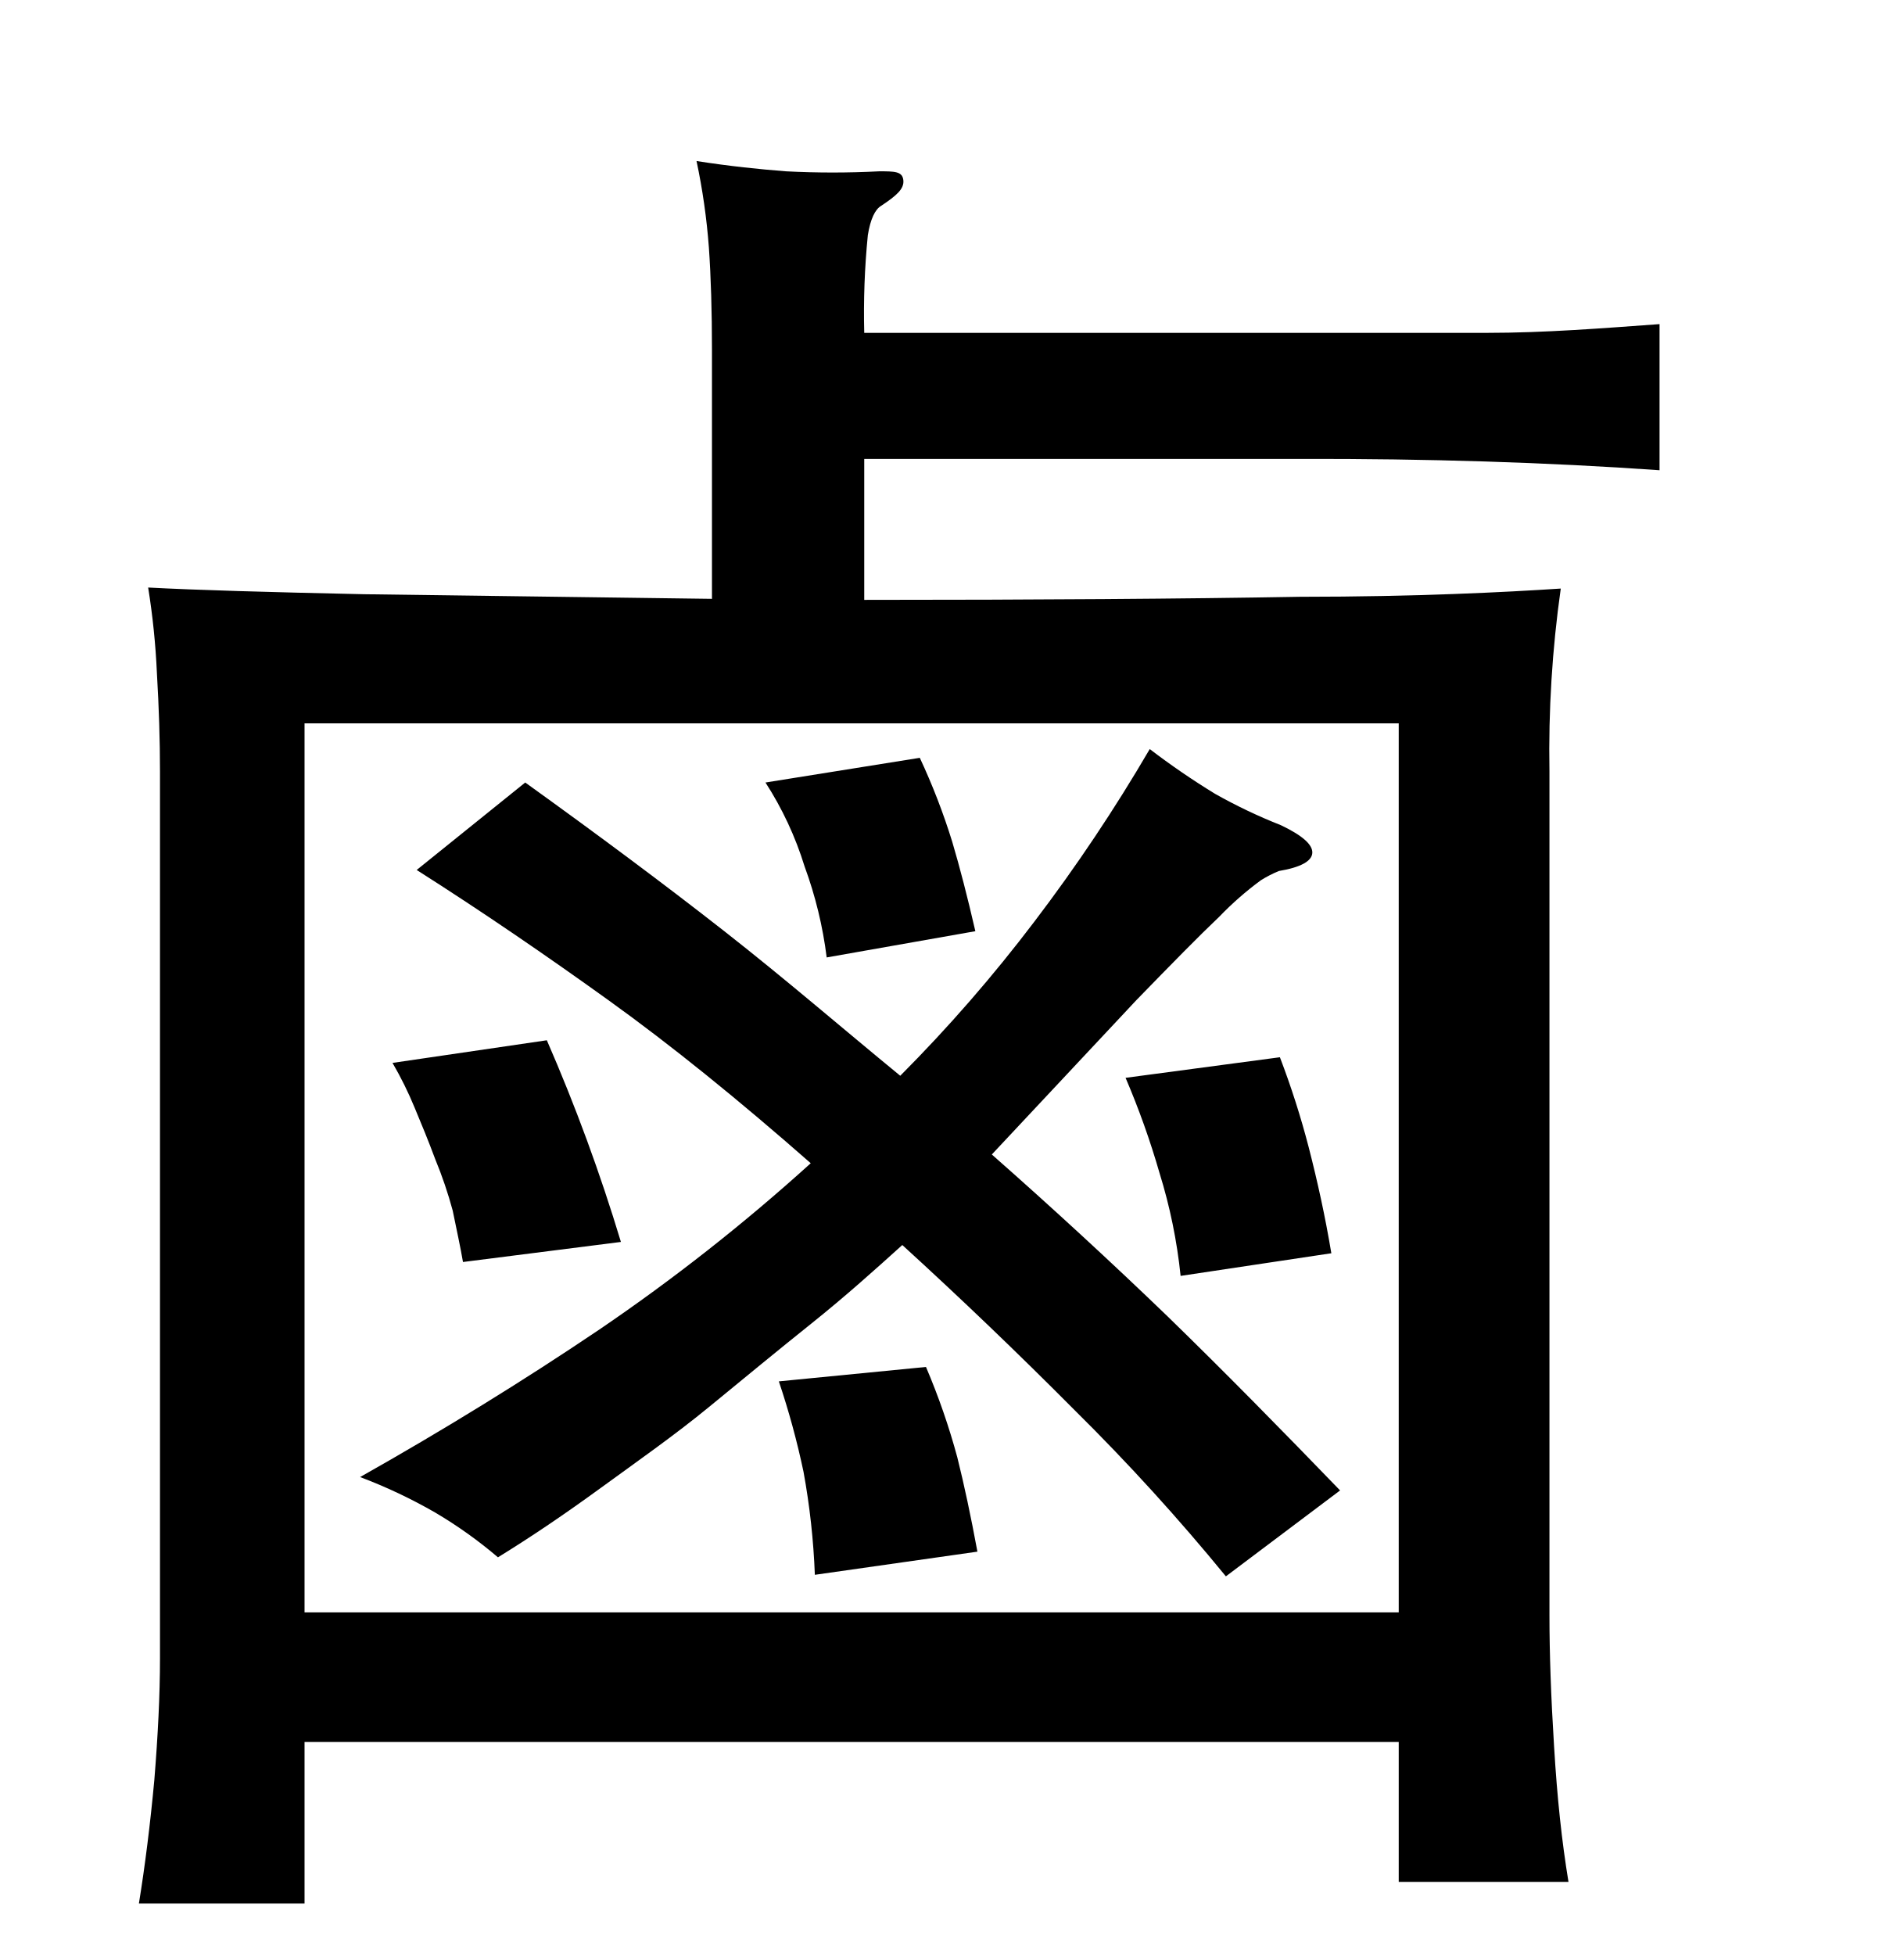
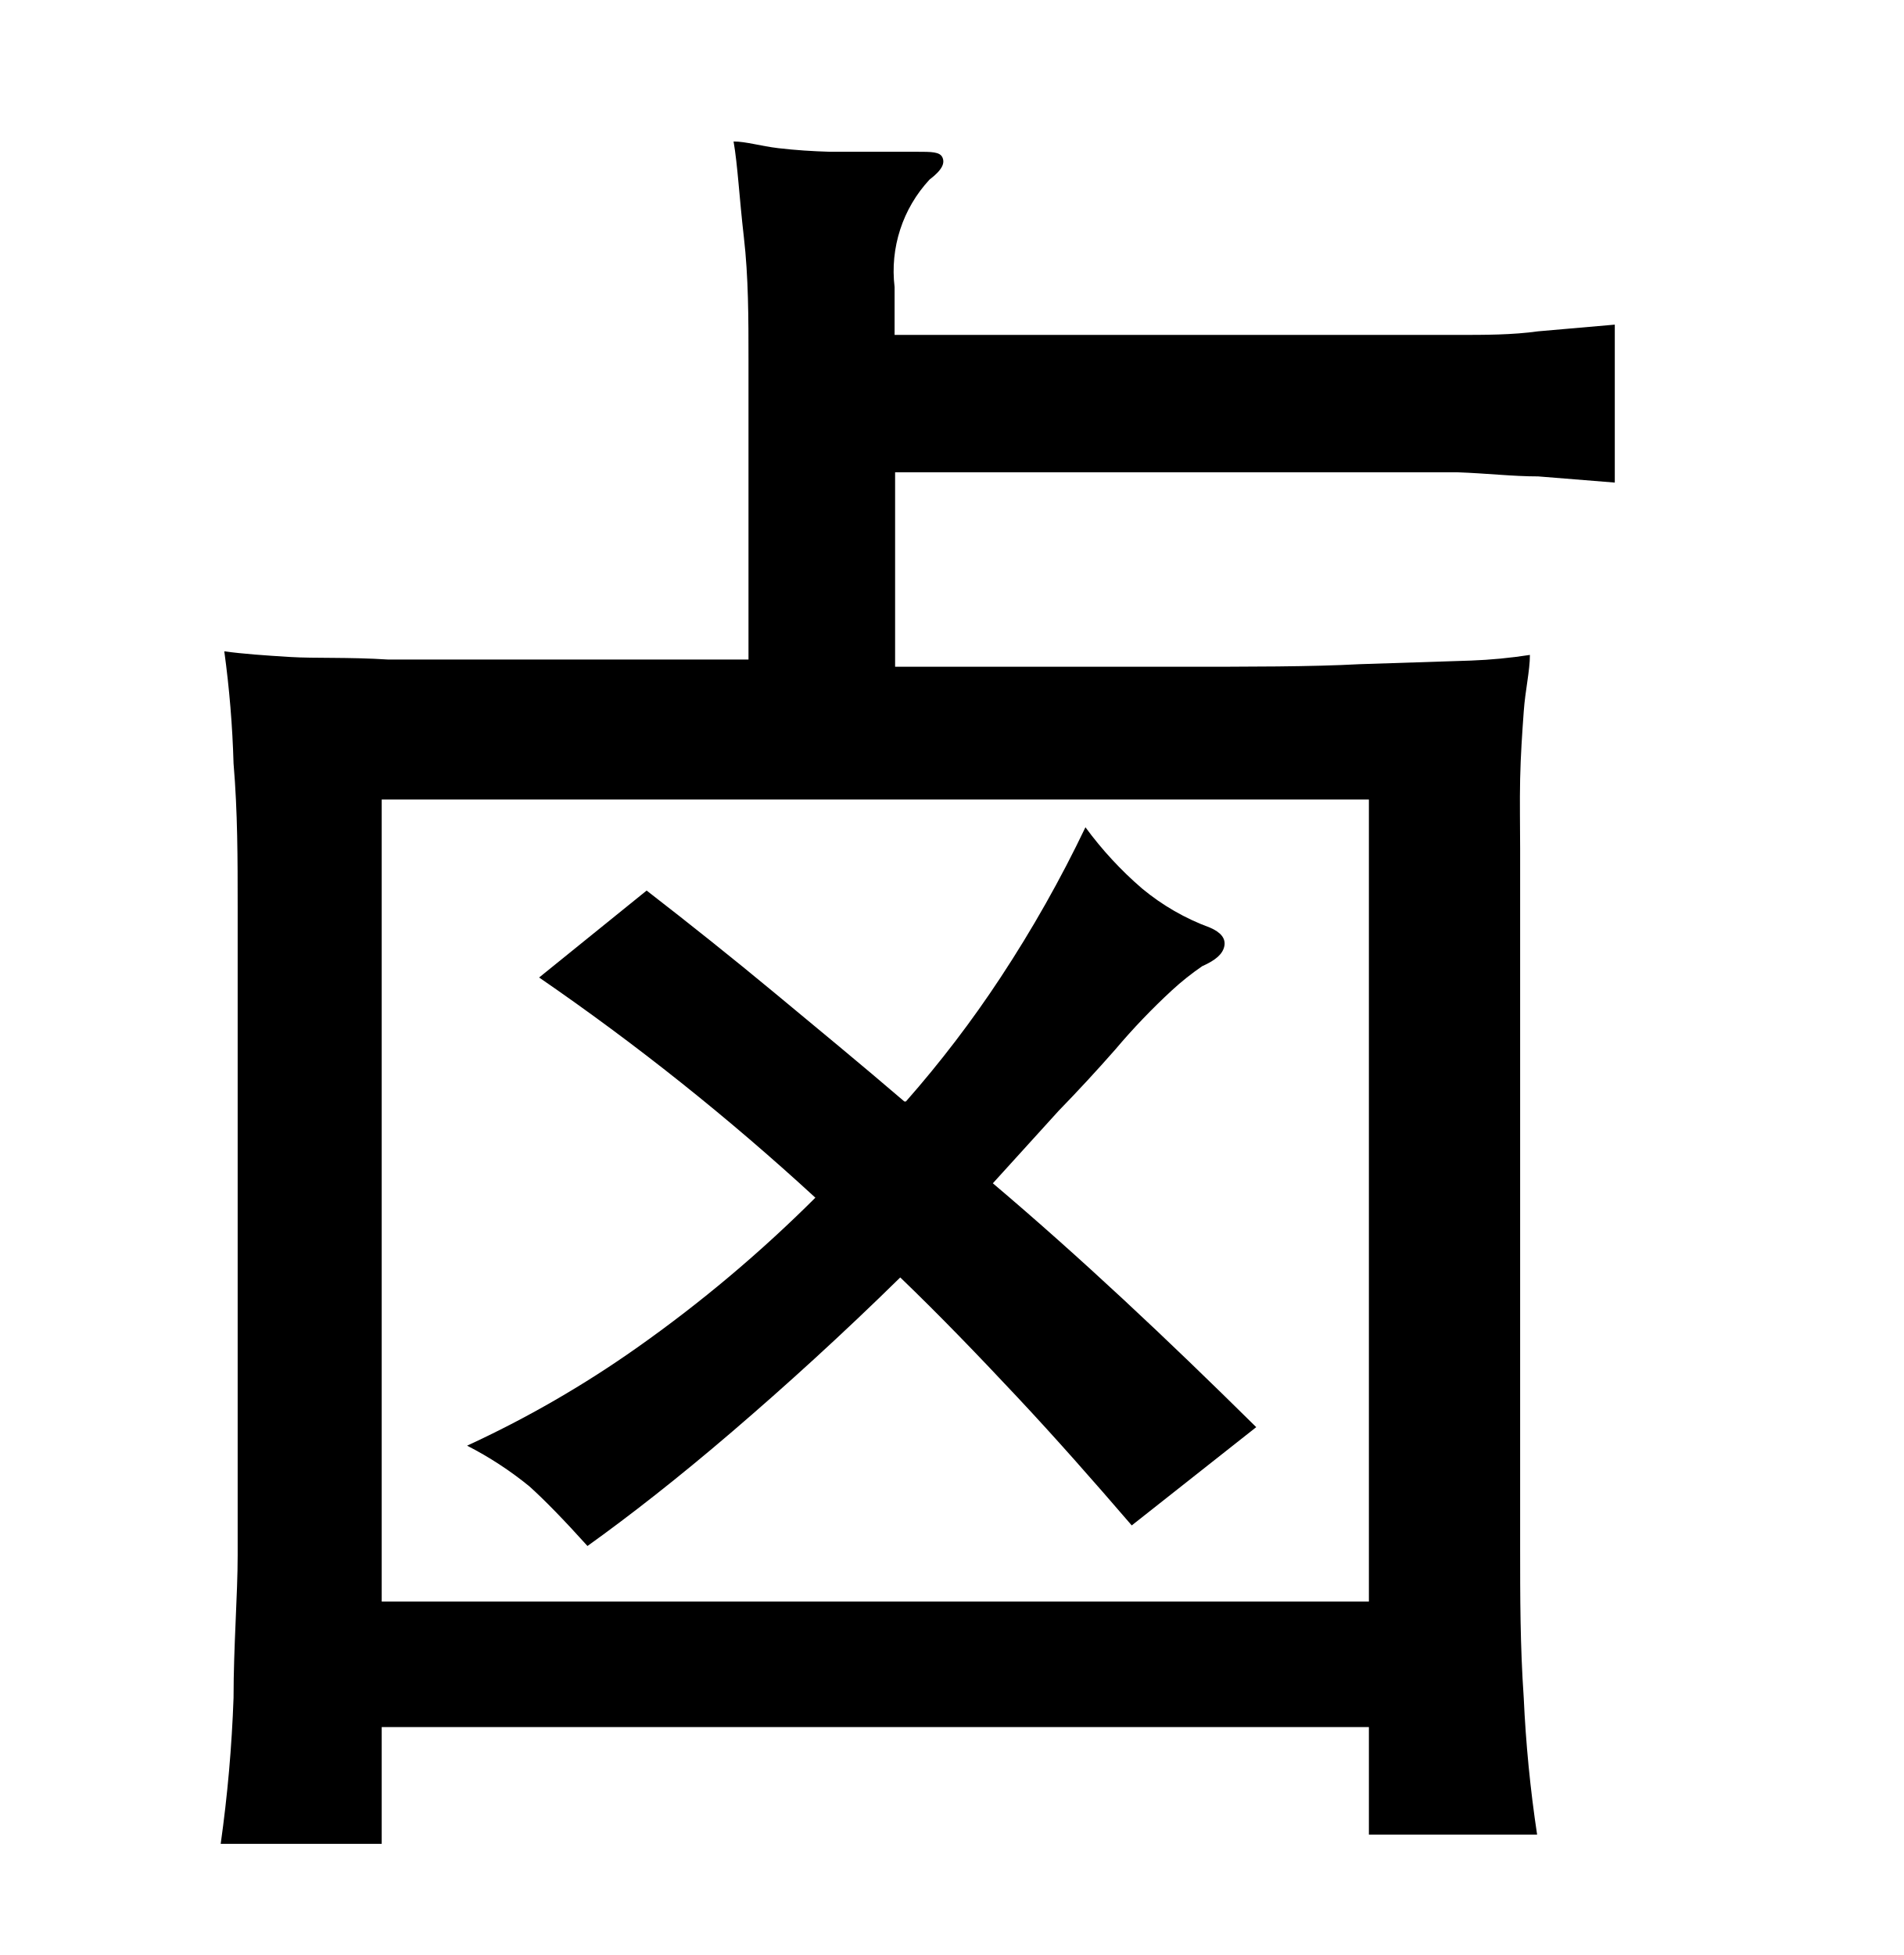
<svg xmlns="http://www.w3.org/2000/svg" viewBox="0 0 37 38">
-   <g id="Layer_2" data-name="Layer 2">
-     <path d="M5.92,37H2.7q.18-1.11.3-2.4c.07-.87.11-1.65.11-2.37V15q0-.91-.06-1.92a14.54,14.54,0,0,0-.17-1.66c.94.05,2.34.09,4.19.13l6.77.09V6.81q0-1.14-.06-2a12.58,12.58,0,0,0-.24-1.68c.64.1,1.22.16,1.74.2a17.58,17.58,0,0,0,1.81,0c.3,0,.45,0,.47.17s-.13.3-.43.5c-.12.07-.21.26-.26.57a15.26,15.26,0,0,0-.07,1.9h8.47c1.28,0,2.49,0,3.63,0s2.25-.09,3.36-.17V9.14q-3.28-.23-7-.22H16.8v2.74q5.07,0,8.47-.06c2.27,0,4-.09,5.07-.16A22.51,22.51,0,0,0,30.12,15v16.4q0,1.11.09,2.55c.06,1,.15,1.84.28,2.63h-3.3V33.86H5.92ZM27.19,14.06H5.92V31.34H27.19ZM17.5,20.91a29.45,29.45,0,0,0,2.61-3,33.1,33.1,0,0,0,2.24-3.35,14.8,14.8,0,0,0,1.27.87,10.29,10.29,0,0,0,1.28.61c.42.2.62.38.61.54s-.23.28-.65.35a2.34,2.34,0,0,0-.35.18,6.3,6.3,0,0,0-.81.71c-.39.37-.92.91-1.61,1.62l-2.81,3Q21.05,24,22.7,25.59c1.1,1.07,2.21,2.2,3.35,3.38l-2.22,1.67a41.37,41.37,0,0,0-2.93-3.22q-1.66-1.67-3.36-3.22c-.52.47-1.11,1-1.76,1.52s-1.33,1.08-2,1.63-1.4,1.06-2.1,1.57-1.35.95-2,1.35a8.69,8.69,0,0,0-1.22-.87A10,10,0,0,0,7,28.71q2.43-1.37,4.64-2.86a37.69,37.69,0,0,0,4.12-3.24c-1.4-1.23-2.71-2.29-3.92-3.16s-2.45-1.72-3.74-2.54l2.11-1.7c1.39,1,2.67,1.95,3.87,2.89S16.39,20,17.5,20.91ZM9,24.53c-.05-.29-.12-.61-.2-1a8.27,8.27,0,0,0-.34-1c-.13-.35-.27-.69-.4-1a7.06,7.06,0,0,0-.43-.87l3-.44a35.39,35.39,0,0,1,1.44,3.92Zm7.07-5.92a8,8,0,0,0-.43-1.77,6.57,6.57,0,0,0-.76-1.63l3-.48a12.78,12.78,0,0,1,.63,1.63q.22.74.45,1.74Zm-.23,12a14.11,14.11,0,0,0-.22-2,15.53,15.53,0,0,0-.48-1.76L18,26.57a13.29,13.29,0,0,1,.61,1.76q.2.8.39,1.83Zm7.11-5.81a10.31,10.31,0,0,0-.41-2,15.84,15.84,0,0,0-.66-1.85l3-.4a16.48,16.48,0,0,1,.56,1.75c.17.66.32,1.34.44,2.06Z" />
+   <g id="Layer_6" data-name="Layer 6">
+     <path d="M7.42,35.84H4.29A27.18,27.18,0,0,0,4.54,33c0-1,.08-2,.08-2.77V17.63c0-.92,0-1.85-.08-2.79a20.27,20.27,0,0,0-.18-2.18c.36.05.79.08,1.28.11s1.13,0,1.91.05l2.86,0c1.13,0,2.51,0,4.14,0V7c0-.81,0-1.61-.09-2.39s-.12-1.4-.2-1.86c.24,0,.53.09.87.13s.67.06,1,.07l.95,0h.74c.29,0,.45,0,.5.11s0,.24-.25.43a2.61,2.61,0,0,0-.68,2.09v.93h9.09l1.83,0c.57,0,1.09,0,1.59-.07l1.49-.13V9.38l-1.49-.12c-.5,0-1-.06-1.57-.08l-1.8,0-2.2,0H17.4v3.78l5.43,0c1.47,0,2.67,0,3.6-.05l2.16-.07a9.92,9.92,0,0,0,1.15-.11c0,.31-.09.68-.12,1.1s-.06.85-.07,1.31,0,.91,0,1.35,0,.85,0,1.21V30.08c0,.94,0,1.91.07,2.92a25.51,25.51,0,0,0,.26,2.66H26.61V33.57H7.42Zm19.19-20.3H7.42V31.13H26.61Zm-9,5.87A21.69,21.69,0,0,0,19.45,19a24.53,24.53,0,0,0,1.65-2.92,7.13,7.13,0,0,0,1.1,1.19,4.48,4.48,0,0,0,1.32.76c.21.09.31.21.28.36s-.16.27-.43.39a5.2,5.2,0,0,0-.59.47,12.8,12.8,0,0,0-1.1,1.15c-.36.41-.73.81-1.1,1.19L19.3,23C21,24.44,22.66,26,24.42,27.74L22,29.65c-.74-.86-1.48-1.7-2.23-2.5s-1.5-1.58-2.27-2.32c-1.12,1.1-2.22,2.1-3.27,3s-2,1.64-2.81,2.22c-.46-.51-.83-.89-1.13-1.16a6.86,6.86,0,0,0-1.21-.79,20.85,20.85,0,0,0,3.31-1.91,26.6,26.6,0,0,0,3.46-2.91A48.48,48.48,0,0,0,10.48,19l2.09-1.69c.84.65,1.68,1.32,2.5,2S16.74,20.69,17.58,21.41Z" />
  </g>
</svg>
